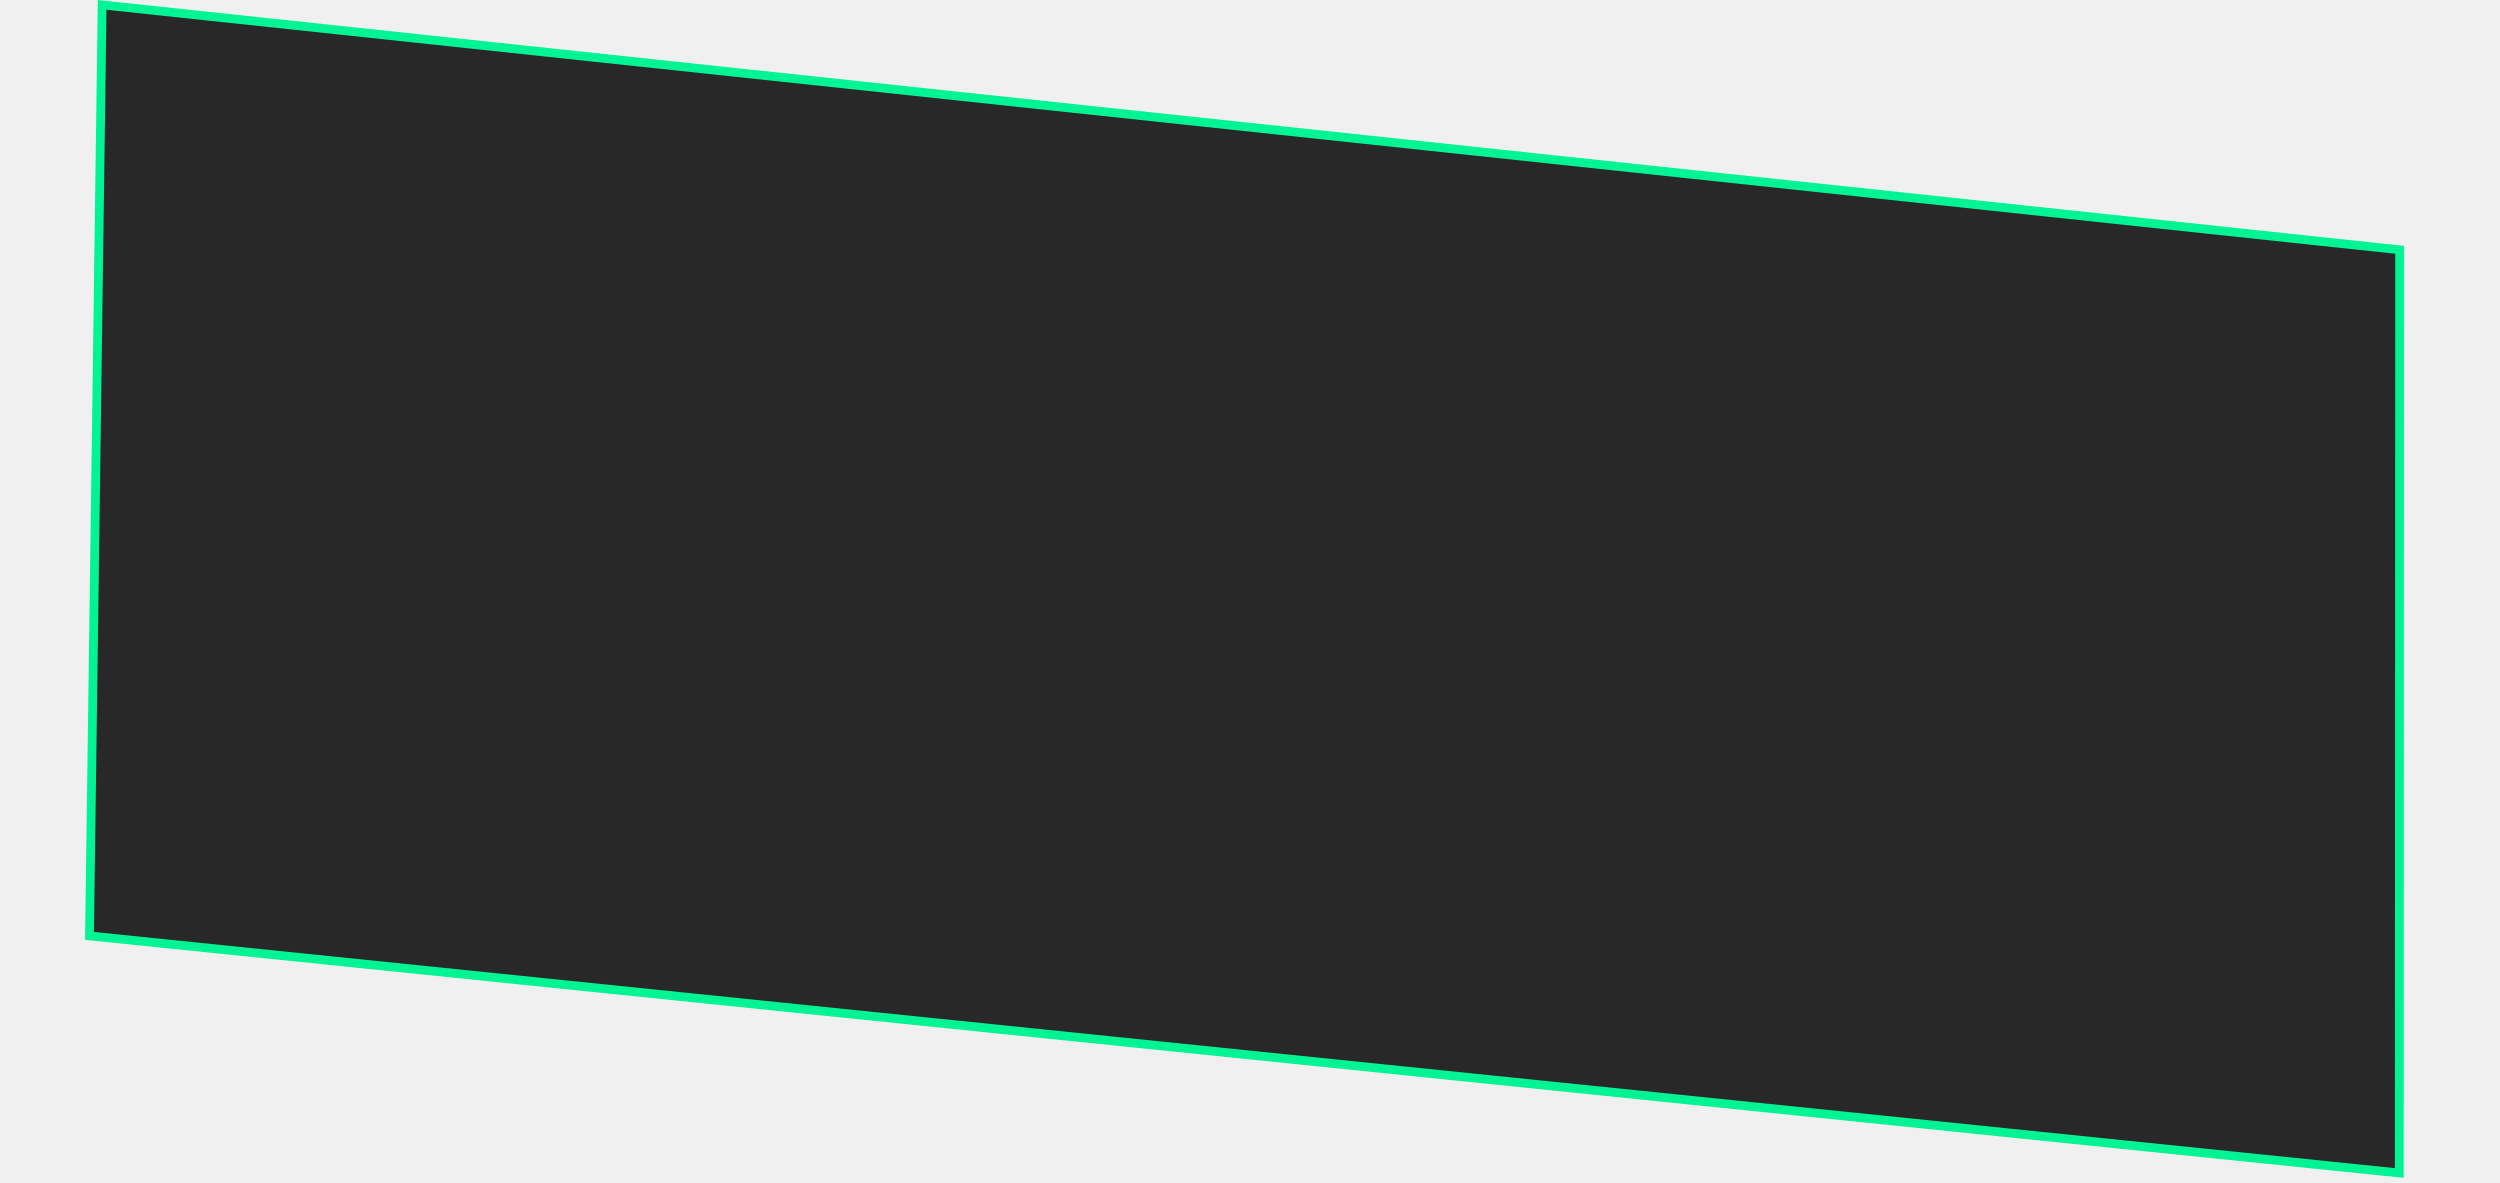
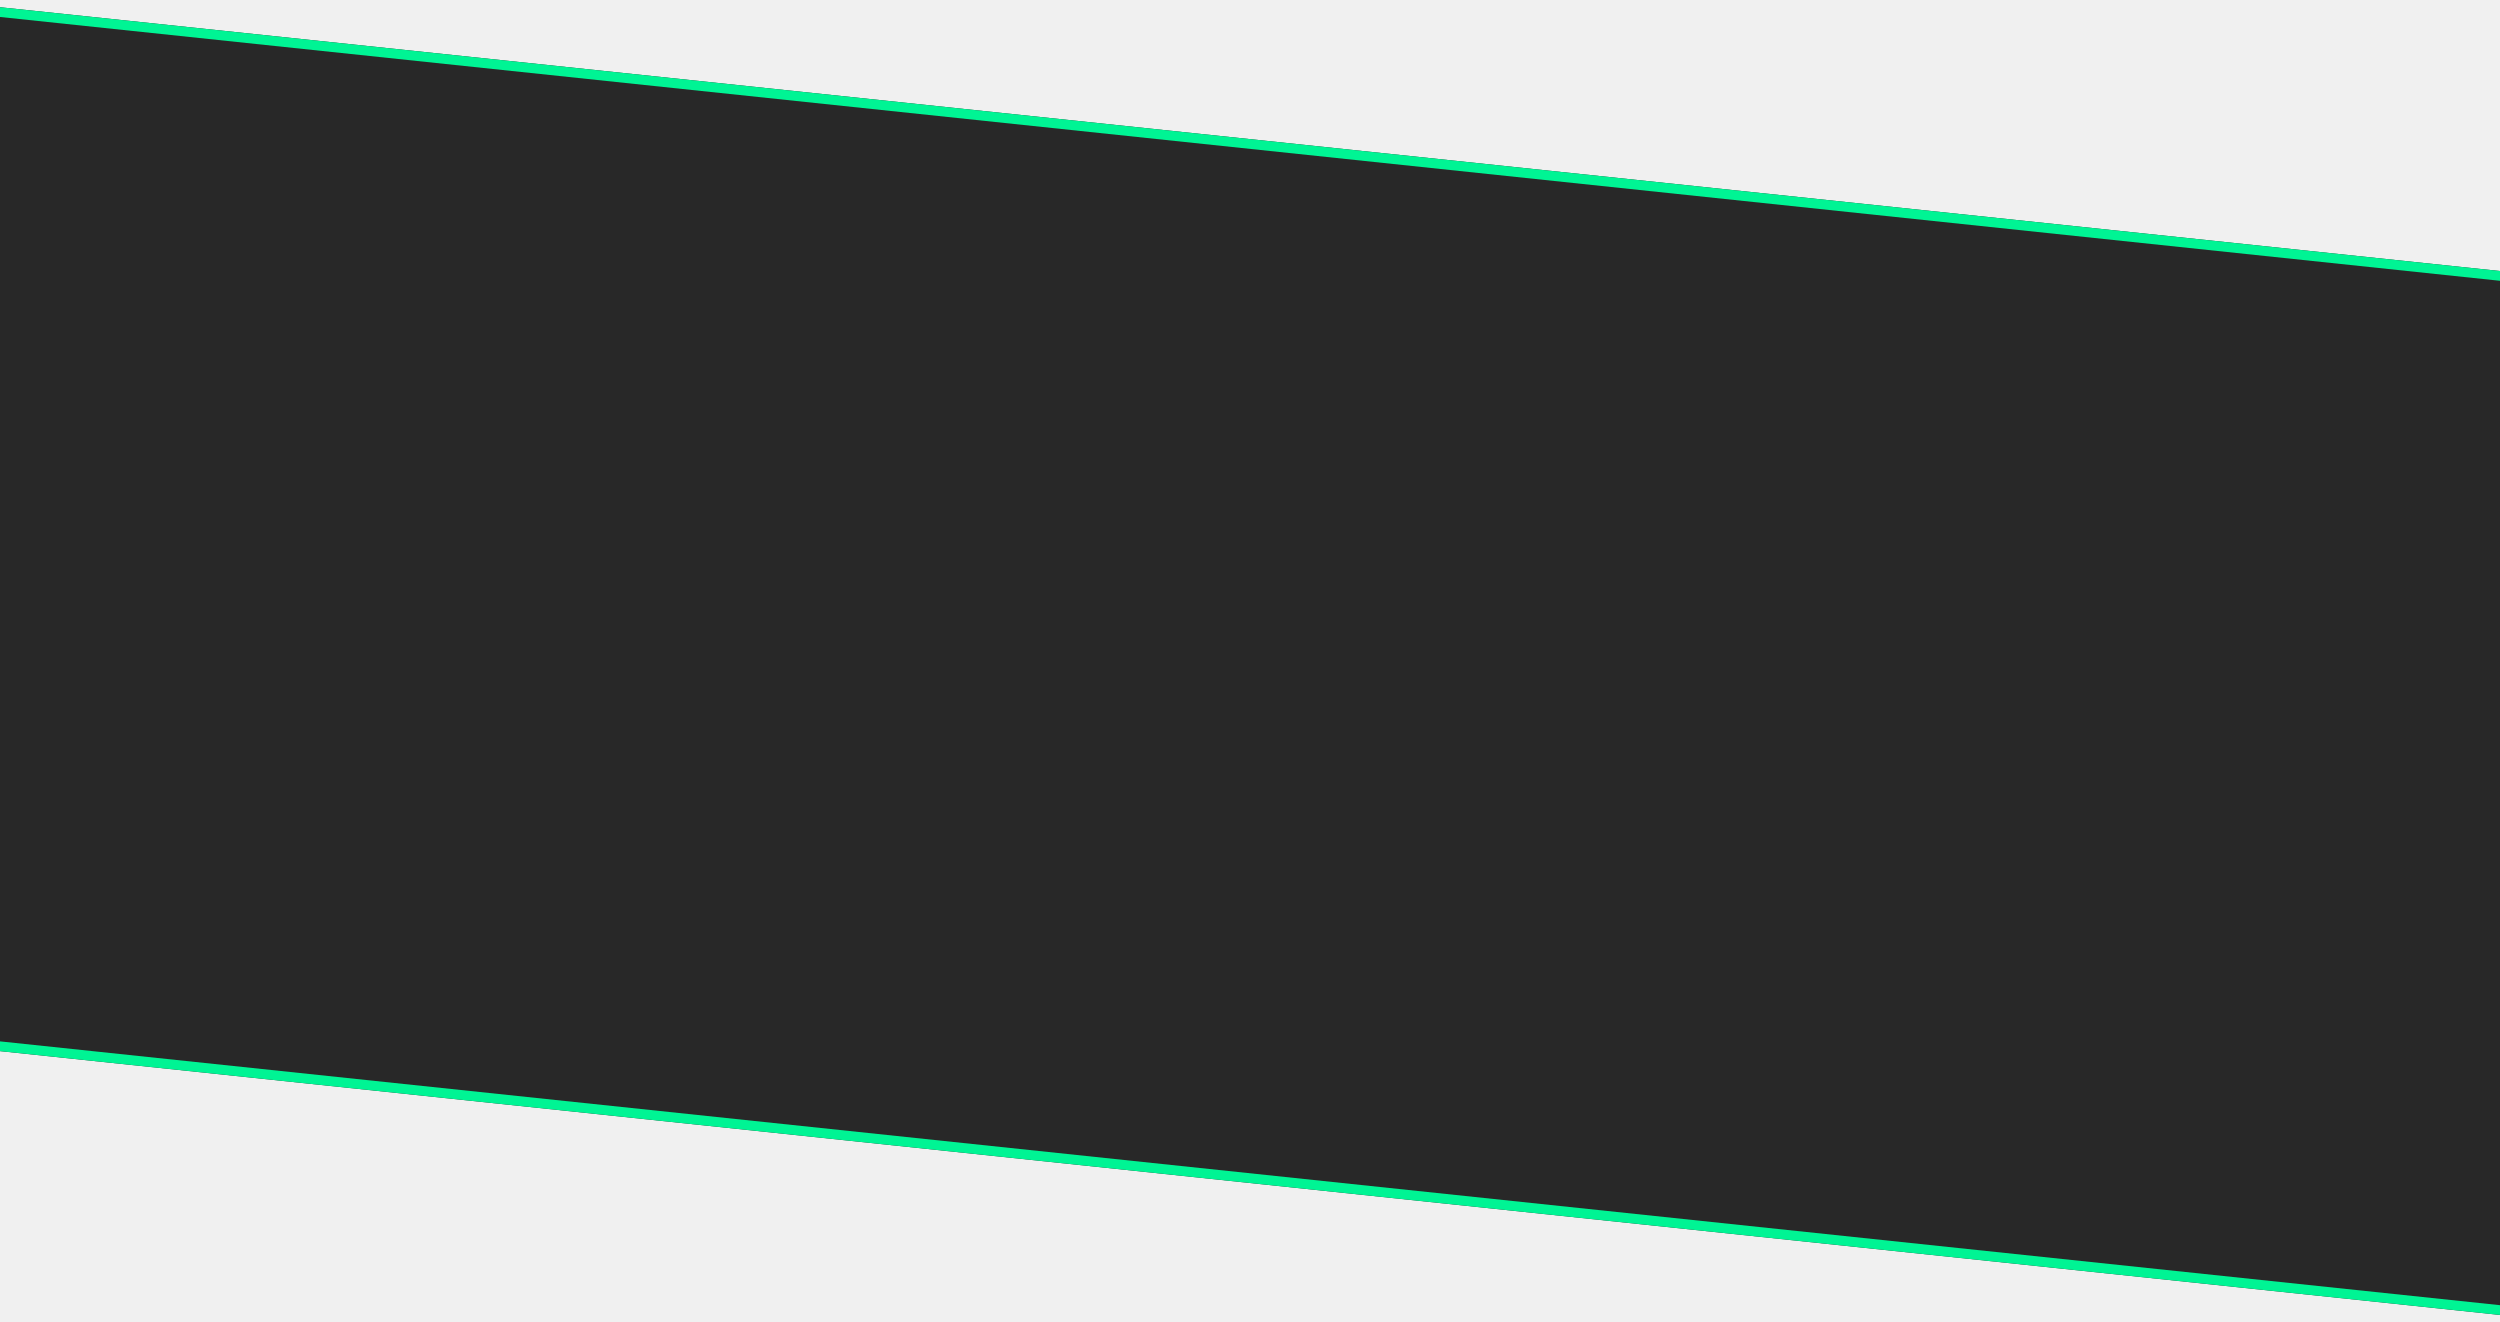
- <svg xmlns="http://www.w3.org/2000/svg" width="2278.472" height="1078.042" viewBox="0 0 2278.472 1078.042">
-   <g id="Path_732" data-name="Path 732" transform="matrix(0.995, 0.105, -0.105, 0.995, 41.124, -3.443)" fill="#282828">
-     <path d="M 130.028 846.999 L 52.479 2.412 L 2157.163 4.65 L 2245.063 840.968 L 130.028 846.999 Z" stroke="none" />
-     <path d="M 56.863 6.416 L 133.677 842.989 L 2240.622 836.981 L 2153.561 8.646 L 56.863 6.416 M 48.094 -1.593 L 2160.764 0.653 L 2249.504 844.956 L 126.38 851.01 L 48.094 -1.593 Z" stroke="none" fill="#00f494" />
+ <svg xmlns="http://www.w3.org/2000/svg" width="2060" height="1089" viewBox="0 0 2060 1089">
+   <defs>
+     <clipPath id="clip-path">
+       <rect id="Rectangle_128" data-name="Rectangle 128" width="2060" height="1089" transform="translate(0 5385)" fill="#fff" stroke="#707070" stroke-width="1" />
+     </clipPath>
+   </defs>
+   <g id="Mask_Group_18" data-name="Mask Group 18" transform="translate(0 -5385)" clip-path="url(#clip-path)">
+     <g id="Group_630" data-name="Group 630" transform="translate(0 193)">
+       <g id="Rectangle_123" data-name="Rectangle 123" transform="matrix(0.995, 0.105, -0.105, 0.995, -56.061, 5192.022)" fill="#282828" stroke="#00f494" stroke-width="8">
+         <rect width="2283" height="855" stroke="none" />
+         <rect x="4" y="4" width="2275" height="847" fill="none" />
+       </g>
+     </g>
  </g>
</svg>
